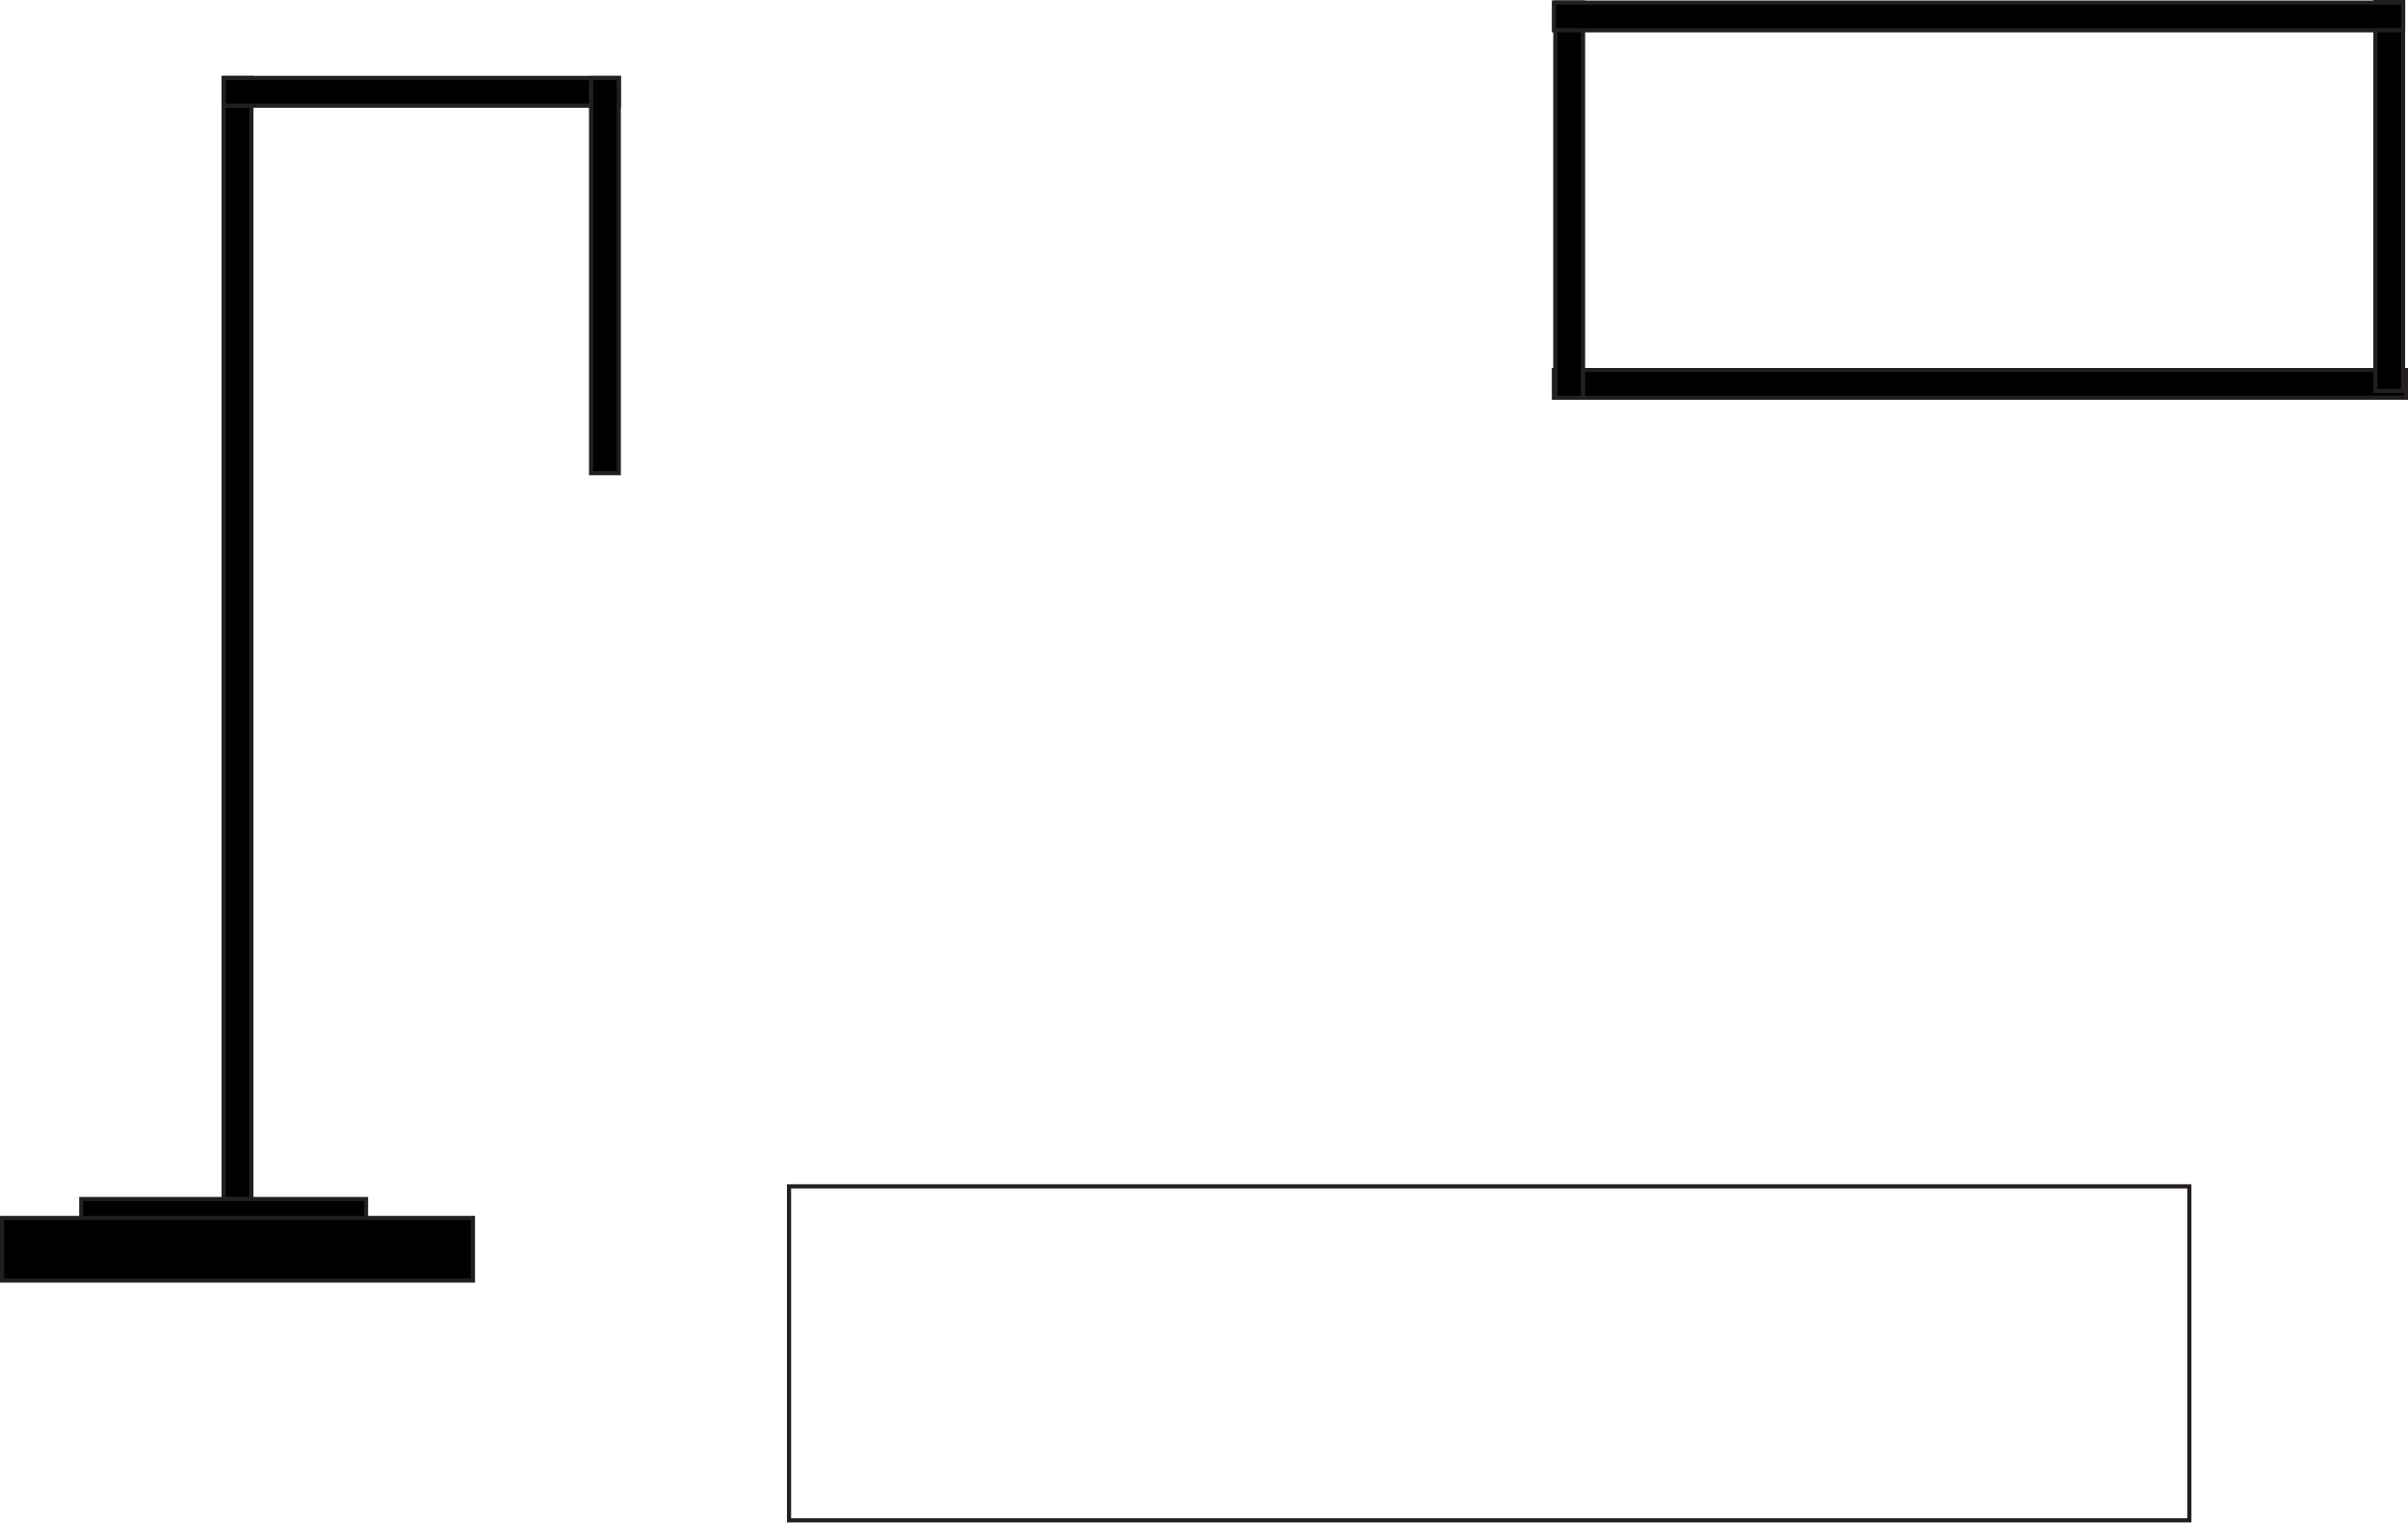
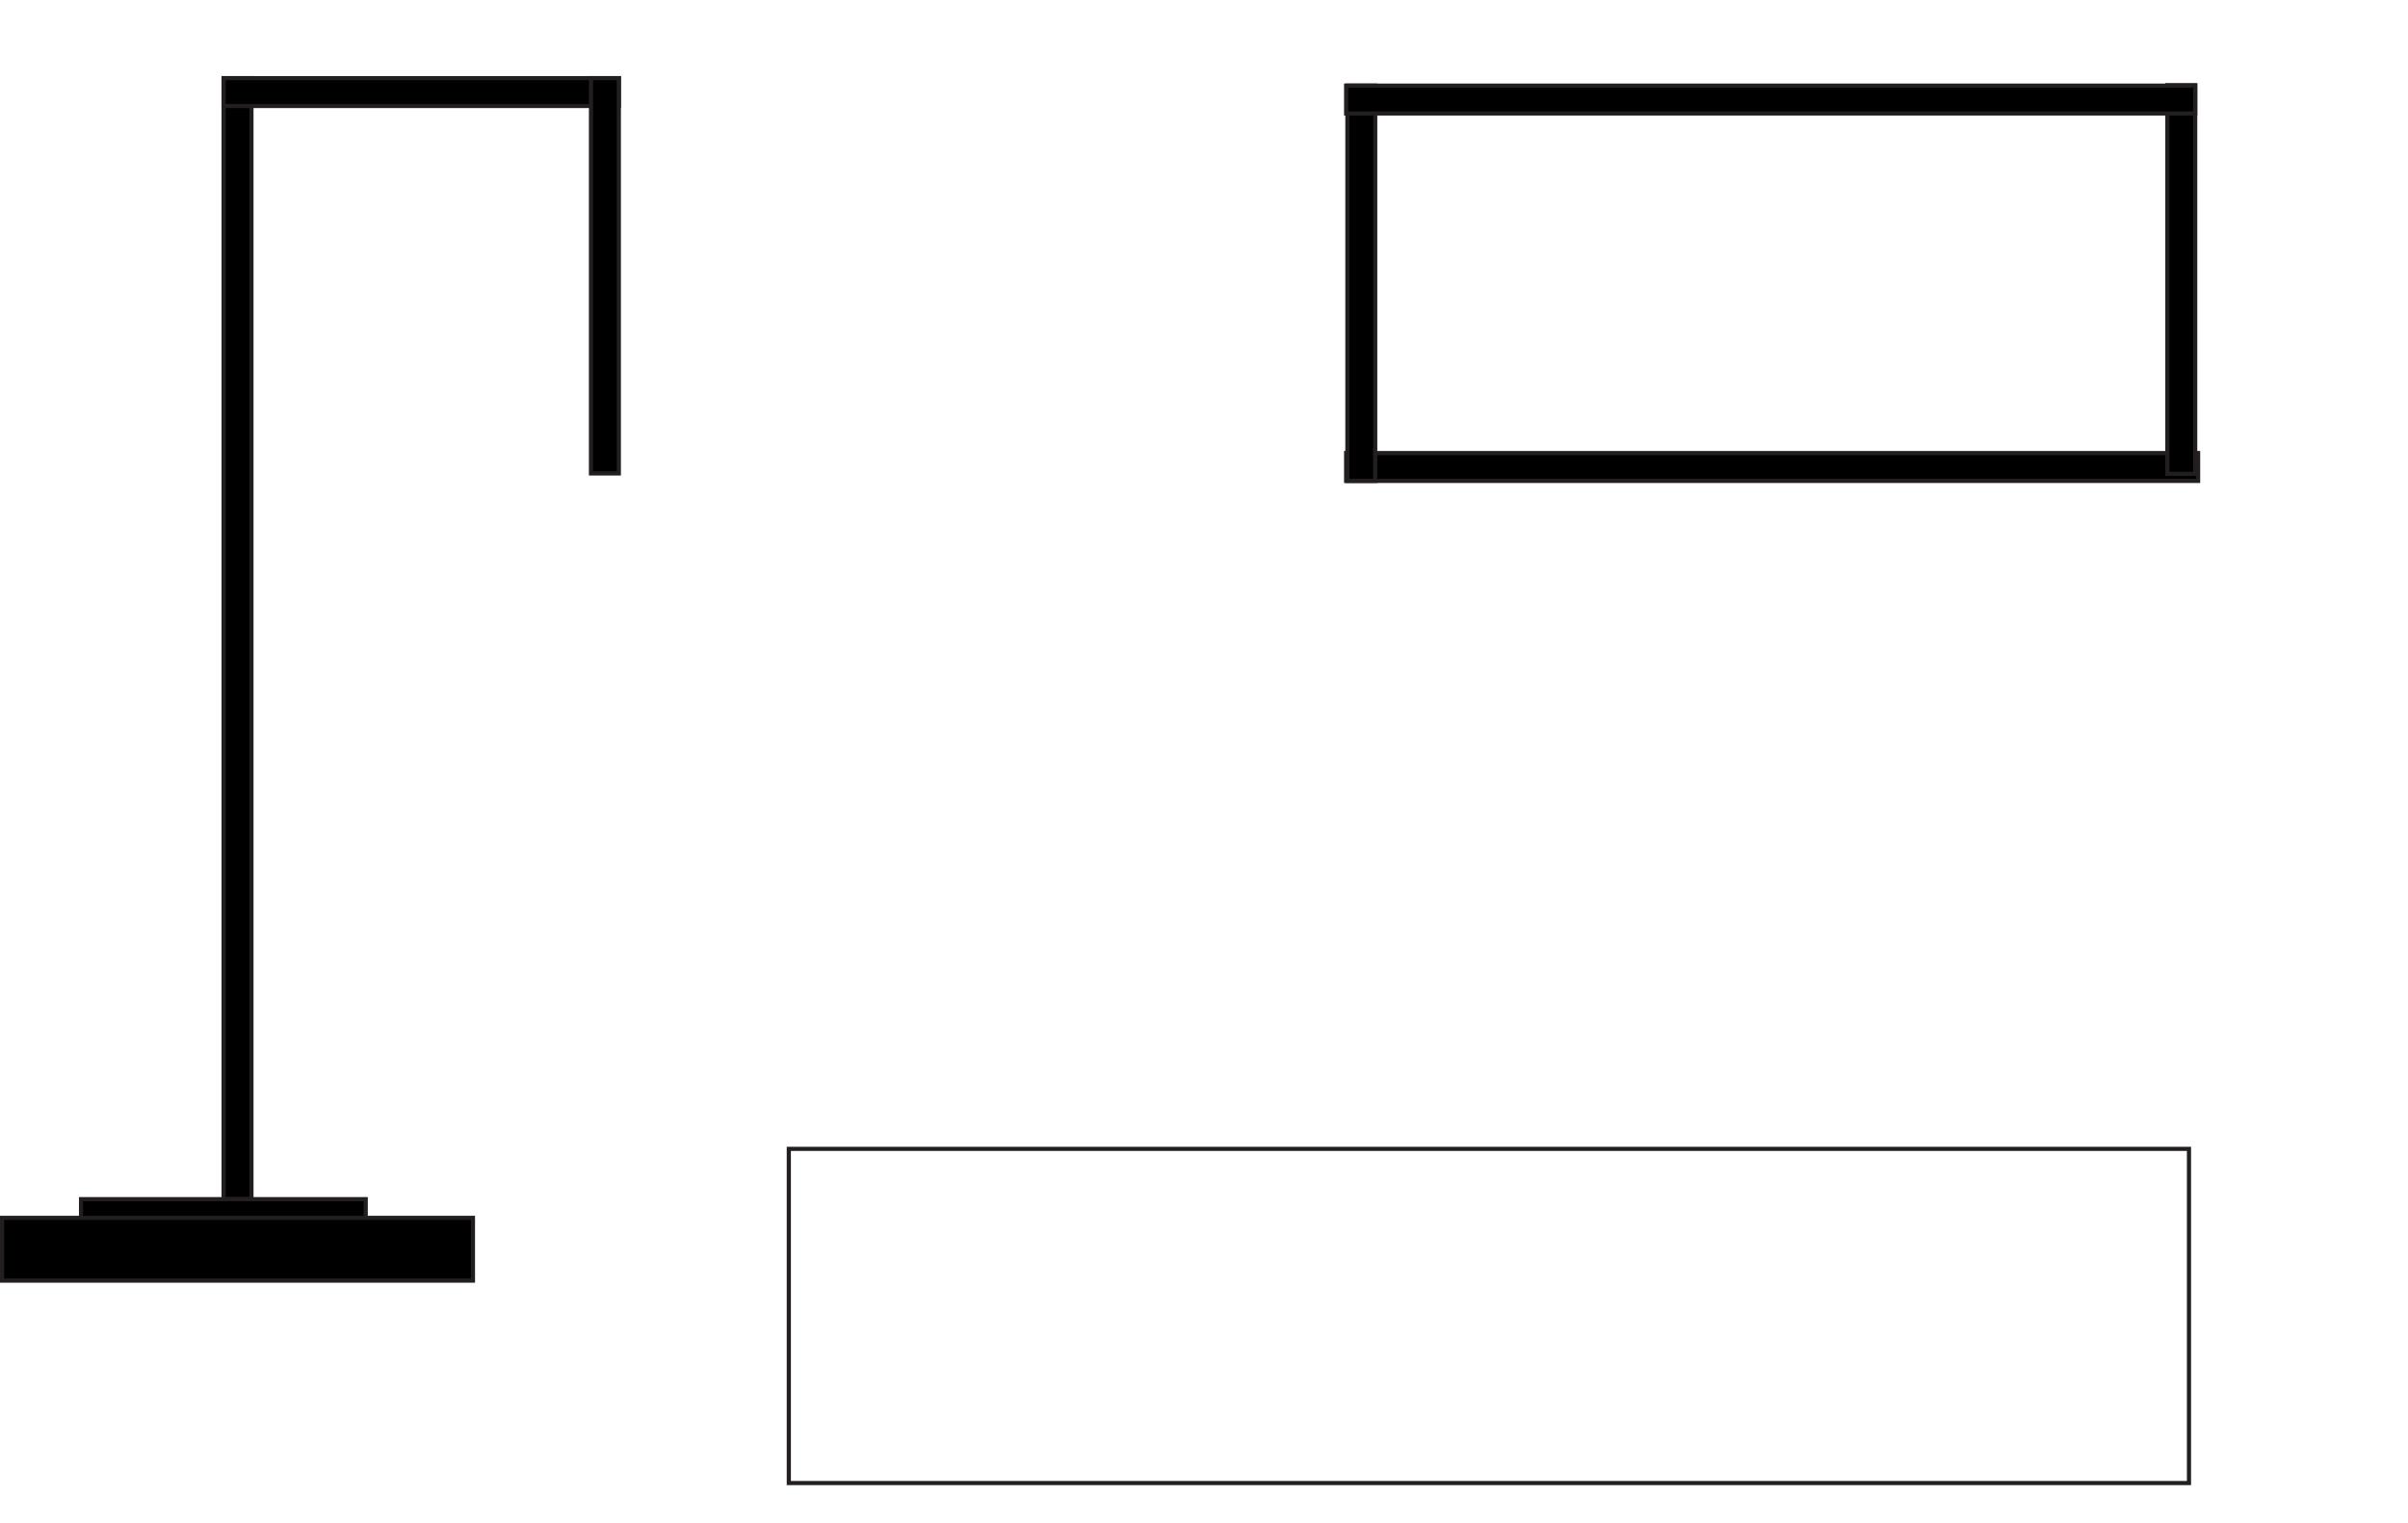
- <svg xmlns="http://www.w3.org/2000/svg" id="Layer_1" data-name="Layer 1" viewBox="0 0 579.36 366.25">
-   <defs>
-     <style>
-       .cls-1, .cls-2 {
-         stroke: #231f20;
-         stroke-miterlimit: 10;
-       }
- 
-       .cls-2 {
-         fill: none;
-       }
-     </style>
-   </defs>
-   <rect class="cls-1" x="53.81" y="18.75" width="6.67" height="269.7" />
-   <rect class="cls-1" x="105.38" y="-2.87" width="6.67" height="95.07" transform="translate(146.02 -86.63) rotate(90)" />
-   <rect class="cls-1" x="149.59" y="41.33" width="6.67" height="95.07" transform="translate(298.47 155.16) rotate(180)" />
-   <rect class="cls-1" x="19.55" y="288.45" width="68.52" height="9.11" />
-   <rect class="cls-1" x="0.5" y="293" width="113.29" height="15.06" />
-   <rect class="cls-1" x="480.4" y="12.44" width="6.67" height="204.99" transform="translate(591.3 -391.38) rotate(90)" />
-   <rect class="cls-1" x="381.59" y="23.2" width="6.67" height="95.07" transform="translate(762.47 118.88) rotate(180)" />
-   <rect class="cls-1" x="578.88" y="23.08" width="6.67" height="93.54" transform="translate(1157.05 117.12) rotate(180)" />
-   <rect class="cls-1" x="480.07" y="-75.63" width="6.67" height="204.32" transform="translate(502.56 -479.45) rotate(90)" />
-   <rect class="cls-2" x="189.84" y="285.4" width="336.91" height="80.35" />
+ <svg xmlns="http://www.w3.org/2000/svg" version="1.1" x="0px" y="0px" viewBox="0 0 579.4 366.2" style="enable-background:new 0 0 579.4 366.2;" xml:space="preserve">
+   <style type="text/css">
+ 	.st0{stroke:#231F20;stroke-miterlimit:10;}
+ 	.st1{fill:none;stroke:#231F20;stroke-miterlimit:10;}
+ </style>
+   <g id="Layer_1">
+     <rect x="53.8" y="18.8" class="st0" width="6.7" height="269.7" />
+     <rect x="53.8" y="18.8" class="st0" width="95.1" height="6.7" />
+     <rect x="142.2" y="18.8" class="st0" width="6.7" height="95.1" />
+     <rect x="19.5" y="288.5" class="st0" width="68.5" height="9.1" />
+     <rect x="0.5" y="293" class="st0" width="113.3" height="15.1" />
+     <rect x="323.9" y="109" class="st0" width="205" height="6.7" />
+     <rect x="324.2" y="20.6" class="st0" width="6.7" height="95.1" />
+     <rect x="521.5" y="20.5" class="st0" width="6.7" height="93.5" />
+     <rect x="323.9" y="20.6" class="st0" width="204.3" height="6.7" />
+     <rect x="189.8" y="276.4" class="st1" width="336.9" height="80.4" />
+   </g>
+   <g id="Layer_2">
+ </g>
</svg>
